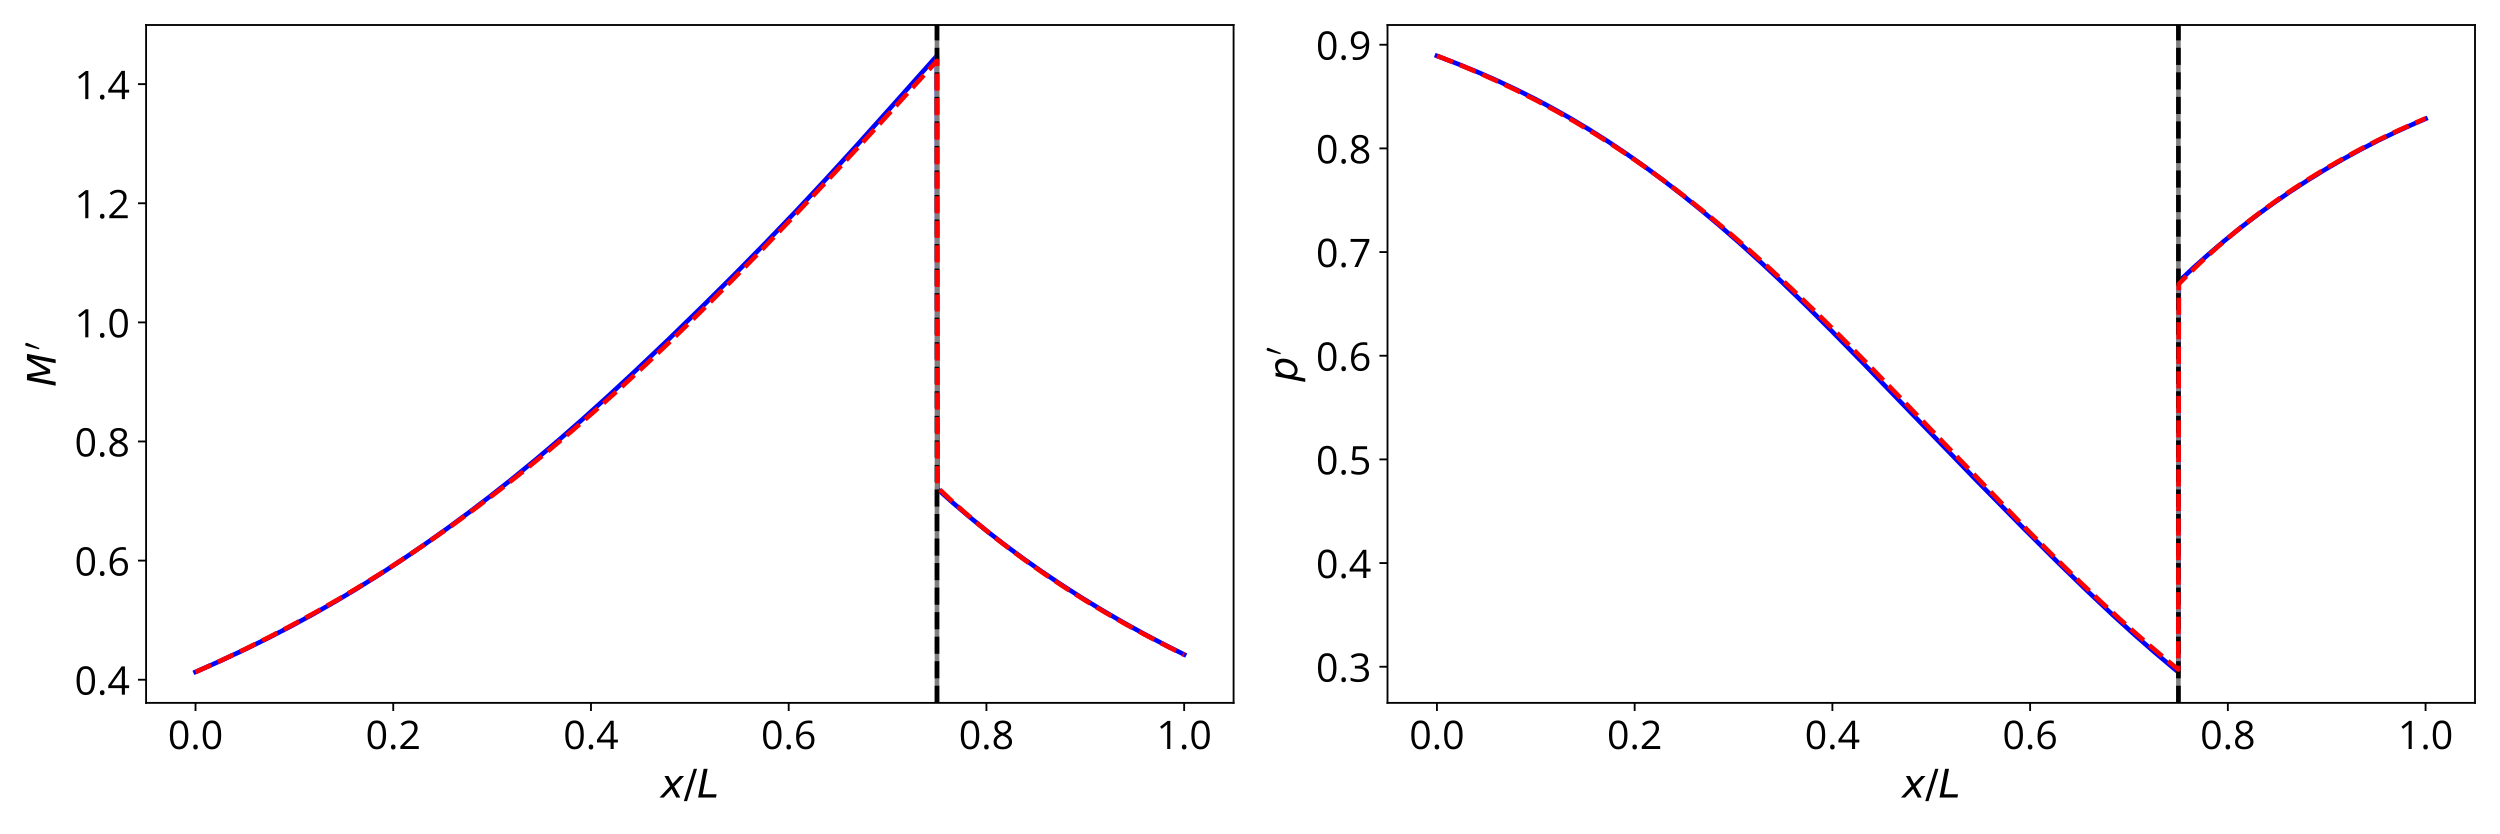
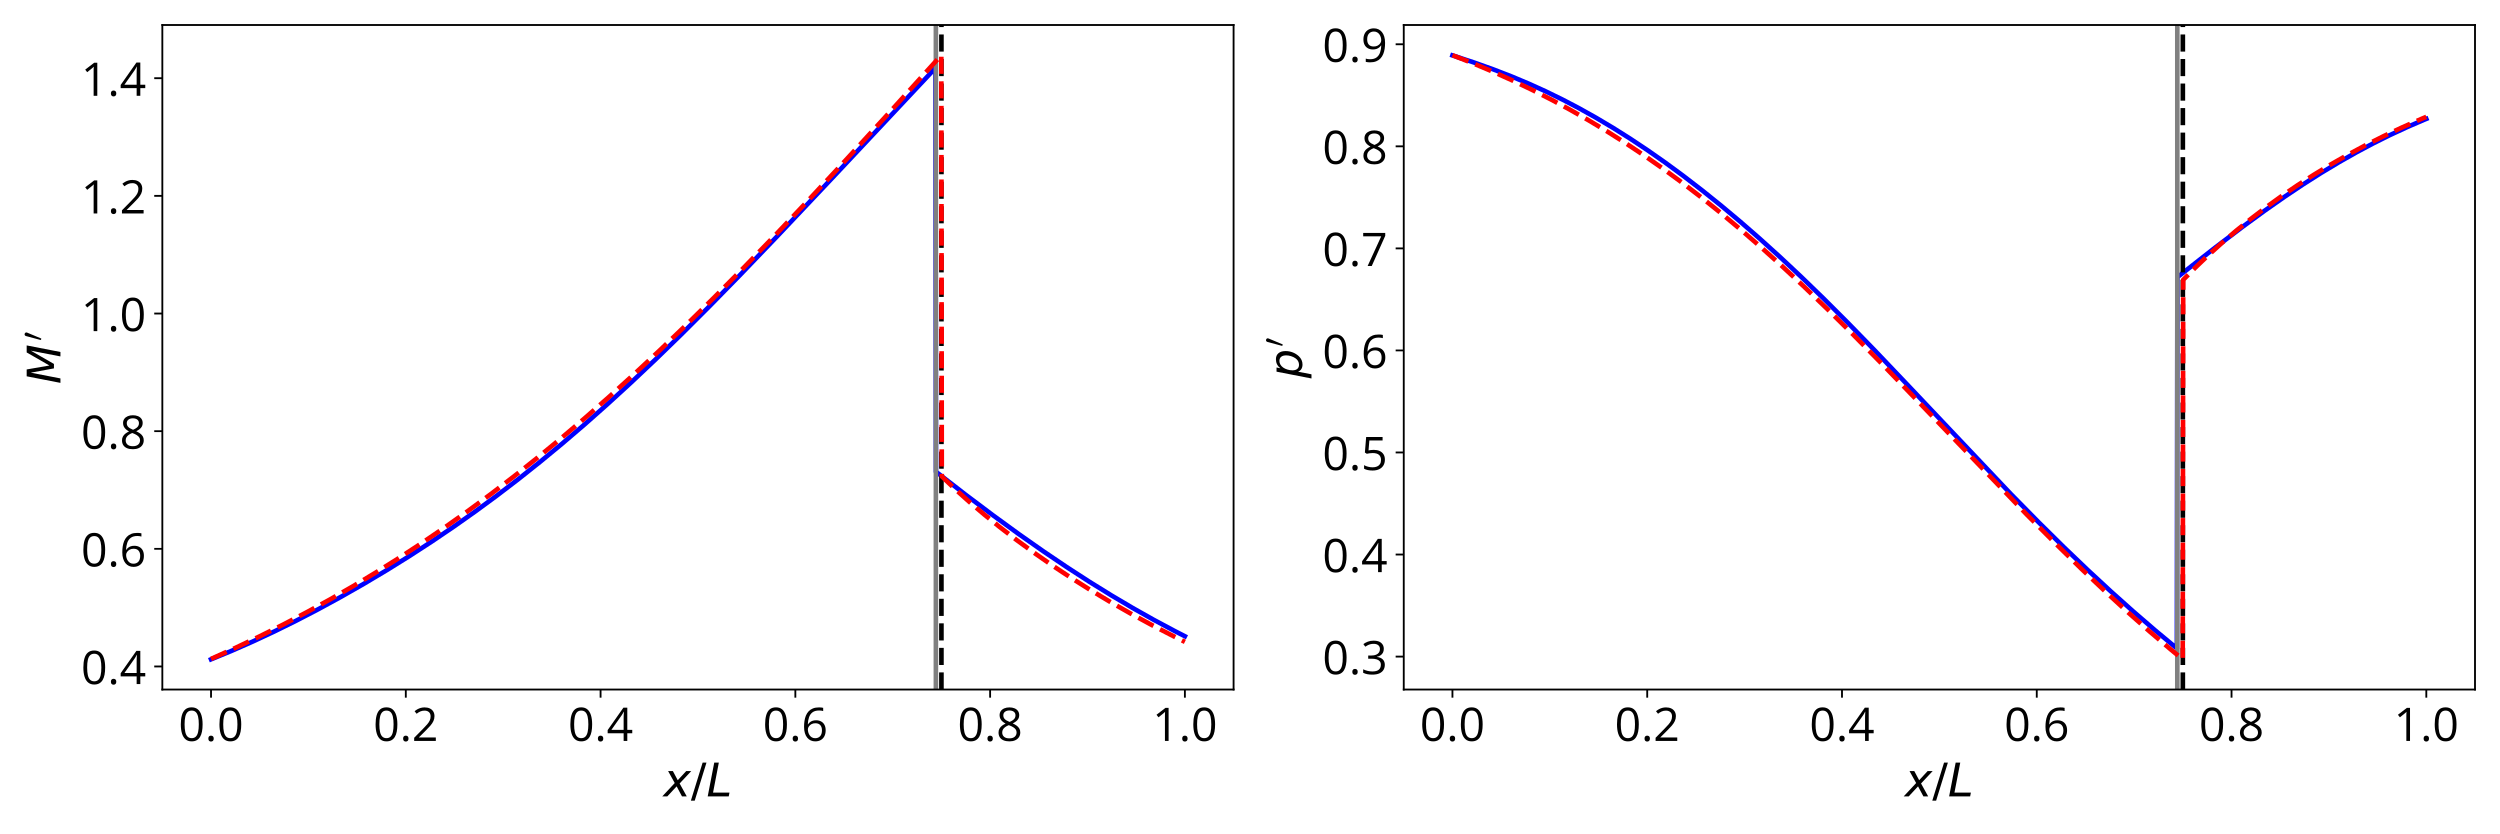
<svg xmlns="http://www.w3.org/2000/svg" xmlns:xlink="http://www.w3.org/1999/xlink" width="1080pt" height="360pt" viewBox="0 0 1080 360" version="1.1">
  <defs>
    <style type="text/css">*{stroke-linejoin: round; stroke-linecap: butt}</style>
  </defs>
  <g id="figure_1">
    <g id="patch_1">
      <path d="M 0 360  L 1080 360  L 1080 0  L 0 0  L 0 360  z " style="fill: none" />
    </g>
    <g id="axes_1">
      <g id="patch_2">
-         <path d="M 63.11 303.64  L 532.908 303.64  L 532.908 10.8  L 63.11 10.8  L 63.11 303.64  z " style="fill: none" />
+         <path d="M 70.13 297.88  L 532.908 297.88  L 532.908 10.8  L 70.13 10.8  L 70.13 297.88  z " style="fill: none" />
      </g>
      <g id="matplotlib.axis_1">
        <g id="xtick_1">
          <g id="line2d_1">
            <defs>
-               <path id="m0a8ba09f3d" d="M 0 0  L 0 3.5  " style="stroke: #000000; stroke-width: 0.8" />
+               <path id="m4a04ebe0a7" d="M 0 0  L 0 3.5  " style="stroke: #000000; stroke-width: 0.8" />
            </defs>
            <g>
-               <use xlink:href="#m0a8ba09f3d" x="84.464" y="303.64" style="stroke: #000000; stroke-width: 0.8" />
+               <use xlink:href="#m4a04ebe0a7" x="91.165" y="297.88" style="stroke: #000000; stroke-width: 0.8" />
            </g>
          </g>
          <g id="text_1">
-             <g transform="translate(72.51266 323.5573) scale(0.17 -0.17)">
+             <g transform="translate(77.10443 320.0769) scale(0.2 -0.2)">
              <defs>
                <path id="OpenSans-Regular-30" d="M 3334 2291  Q 3334 1734 3250 1296  Q 3166 859 2984 556  Q 2803 253 2515 95  Q 2228 -63 1825 -63  Q 1316 -63 983 215  Q 650 494 486 1020  Q 322 1547 322 2291  Q 322 3022 470 3548  Q 619 4075 950 4358  Q 1281 4641 1825 4641  Q 2341 4641 2675 4361  Q 3009 4081 3171 3554  Q 3334 3028 3334 2291  z M 844 2291  Q 844 1653 941 1228  Q 1038 803 1255 592  Q 1472 381 1825 381  Q 2178 381 2395 590  Q 2613 800 2711 1225  Q 2809 1650 2809 2291  Q 2809 2919 2712 3342  Q 2616 3766 2400 3980  Q 2184 4194 1825 4194  Q 1466 4194 1250 3980  Q 1034 3766 939 3342  Q 844 2919 844 2291  z " transform="scale(0.015625)" />
                <path id="OpenSans-Regular-2e" d="M 469 325  Q 469 544 575 636  Q 681 728 834 728  Q 994 728 1103 636  Q 1213 544 1213 325  Q 1213 109 1103 10  Q 994 -88 834 -88  Q 681 -88 575 10  Q 469 109 469 325  z " transform="scale(0.015625)" />
              </defs>
              <use xlink:href="#OpenSans-Regular-30" />
              <use xlink:href="#OpenSans-Regular-2e" transform="translate(57.17773 0)" />
              <use xlink:href="#OpenSans-Regular-30" transform="translate(83.44727 0)" />
            </g>
          </g>
        </g>
        <g id="xtick_2">
          <g id="line2d_2">
            <g>
-               <use xlink:href="#m0a8ba09f3d" x="169.882" y="303.64" style="stroke: #000000; stroke-width: 0.8" />
+               <use xlink:href="#m4a04ebe0a7" x="175.307" y="297.88" style="stroke: #000000; stroke-width: 0.8" />
            </g>
          </g>
          <g id="text_2">
-             <g transform="translate(157.9305 323.5573) scale(0.17 -0.17)">
+             <g transform="translate(161.2459 320.0769) scale(0.2 -0.2)">
              <defs>
                <path id="OpenSans-Regular-32" d="M 3309 0  L 316 0  L 316 434  L 1538 1675  Q 1878 2019 2111 2287  Q 2344 2556 2466 2817  Q 2588 3078 2588 3391  Q 2588 3778 2358 3983  Q 2128 4188 1753 4188  Q 1425 4188 1172 4075  Q 919 3963 653 3756  L 375 4106  Q 556 4259 770 4378  Q 984 4497 1229 4565  Q 1475 4634 1753 4634  Q 2175 4634 2481 4487  Q 2788 4341 2955 4069  Q 3122 3797 3122 3422  Q 3122 3059 2978 2748  Q 2834 2438 2575 2133  Q 2316 1828 1969 1488  L 975 497  L 975 475  L 3309 475  L 3309 0  z " transform="scale(0.015625)" />
              </defs>
              <use xlink:href="#OpenSans-Regular-30" />
              <use xlink:href="#OpenSans-Regular-2e" transform="translate(57.17773 0)" />
              <use xlink:href="#OpenSans-Regular-32" transform="translate(83.44727 0)" />
            </g>
          </g>
        </g>
        <g id="xtick_3">
          <g id="line2d_3">
            <g>
-               <use xlink:href="#m0a8ba09f3d" x="255.3" y="303.64" style="stroke: #000000; stroke-width: 0.8" />
+               <use xlink:href="#m4a04ebe0a7" x="259.448" y="297.88" style="stroke: #000000; stroke-width: 0.8" />
            </g>
          </g>
          <g id="text_3">
-             <g transform="translate(243.3483 323.5573) scale(0.17 -0.17)">
+             <g transform="translate(245.3873 320.0769) scale(0.2 -0.2)">
              <defs>
                <path id="OpenSans-Regular-34" d="M 3538 1059  L 2853 1059  L 2853 0  L 2347 0  L 2347 1059  L 138 1059  L 138 1497  L 2313 4594  L 2853 4594  L 2853 1528  L 3538 1528  L 3538 1059  z M 2347 1528  L 2347 3022  Q 2347 3194 2350 3333  Q 2353 3472 2359 3592  Q 2366 3713 2370 3822  Q 2375 3931 2378 4038  L 2353 4038  Q 2294 3913 2217 3773  Q 2141 3634 2063 3525  L 653 1528  L 2347 1528  z " transform="scale(0.015625)" />
              </defs>
              <use xlink:href="#OpenSans-Regular-30" />
              <use xlink:href="#OpenSans-Regular-2e" transform="translate(57.17773 0)" />
              <use xlink:href="#OpenSans-Regular-34" transform="translate(83.44727 0)" />
            </g>
          </g>
        </g>
        <g id="xtick_4">
          <g id="line2d_4">
            <g>
-               <use xlink:href="#m0a8ba09f3d" x="340.718" y="303.64" style="stroke: #000000; stroke-width: 0.8" />
+               <use xlink:href="#m4a04ebe0a7" x="343.59" y="297.88" style="stroke: #000000; stroke-width: 0.8" />
            </g>
          </g>
          <g id="text_4">
-             <g transform="translate(328.7661 323.5573) scale(0.17 -0.17)">
+             <g transform="translate(329.5288 320.0769) scale(0.2 -0.2)">
              <defs>
                <path id="OpenSans-Regular-36" d="M 363 1953  Q 363 2366 420 2759  Q 478 3153 615 3492  Q 753 3831 990 4087  Q 1228 4344 1583 4489  Q 1938 4634 2434 4634  Q 2575 4634 2737 4620  Q 2900 4606 3006 4575  L 3006 4128  Q 2891 4169 2742 4187  Q 2594 4206 2444 4206  Q 1863 4206 1530 3953  Q 1197 3700 1050 3267  Q 903 2834 881 2294  L 916 2294  Q 1013 2450 1163 2576  Q 1313 2703 1527 2778  Q 1741 2853 2025 2853  Q 2425 2853 2723 2690  Q 3022 2528 3186 2218  Q 3350 1909 3350 1469  Q 3350 997 3175 653  Q 3000 309 2676 123  Q 2353 -63 1906 -63  Q 1572 -63 1290 65  Q 1009 194 801 447  Q 594 700 478 1076  Q 363 1453 363 1953  z M 1900 375  Q 2325 375 2581 647  Q 2838 919 2838 1469  Q 2838 1919 2609 2181  Q 2381 2444 1922 2444  Q 1609 2444 1378 2314  Q 1147 2184 1019 1987  Q 891 1791 891 1588  Q 891 1381 952 1168  Q 1013 956 1138 775  Q 1263 594 1453 484  Q 1644 375 1900 375  z " transform="scale(0.015625)" />
              </defs>
              <use xlink:href="#OpenSans-Regular-30" />
              <use xlink:href="#OpenSans-Regular-2e" transform="translate(57.17773 0)" />
              <use xlink:href="#OpenSans-Regular-36" transform="translate(83.44727 0)" />
            </g>
          </g>
        </g>
        <g id="xtick_5">
          <g id="line2d_5">
            <g>
-               <use xlink:href="#m0a8ba09f3d" x="426.136" y="303.64" style="stroke: #000000; stroke-width: 0.8" />
+               <use xlink:href="#m4a04ebe0a7" x="427.731" y="297.88" style="stroke: #000000; stroke-width: 0.8" />
            </g>
          </g>
          <g id="text_5">
-             <g transform="translate(414.1839 323.5573) scale(0.17 -0.17)">
+             <g transform="translate(413.6702 320.0769) scale(0.2 -0.2)">
              <defs>
                <path id="OpenSans-Regular-38" d="M 1825 4634  Q 2222 4634 2528 4509  Q 2834 4384 3007 4142  Q 3181 3900 3181 3547  Q 3181 3269 3061 3061  Q 2941 2853 2737 2698  Q 2534 2544 2288 2422  Q 2581 2288 2817 2119  Q 3053 1950 3190 1722  Q 3328 1494 3328 1181  Q 3328 797 3142 517  Q 2956 238 2622 87  Q 2288 -63 1838 -63  Q 1353 -63 1014 82  Q 675 228 498 501  Q 322 775 322 1159  Q 322 1475 456 1708  Q 591 1941 812 2109  Q 1034 2278 1297 2394  Q 1069 2519 880 2678  Q 691 2838 580 3052  Q 469 3266 469 3550  Q 469 3897 645 4139  Q 822 4381 1130 4507  Q 1438 4634 1825 4634  z M 831 1156  Q 831 806 1078 579  Q 1325 353 1825 353  Q 2300 353 2559 579  Q 2819 806 2819 1175  Q 2819 1403 2700 1576  Q 2581 1750 2362 1887  Q 2144 2025 1847 2138  L 1734 2178  Q 1447 2059 1245 1914  Q 1044 1769 937 1584  Q 831 1400 831 1156  z M 1819 4209  Q 1450 4209 1215 4032  Q 981 3856 981 3525  Q 981 3288 1095 3123  Q 1209 2959 1406 2842  Q 1603 2725 1847 2625  Q 2084 2725 2268 2845  Q 2453 2966 2559 3131  Q 2666 3297 2666 3528  Q 2666 3859 2433 4034  Q 2200 4209 1819 4209  z " transform="scale(0.015625)" />
              </defs>
              <use xlink:href="#OpenSans-Regular-30" />
              <use xlink:href="#OpenSans-Regular-2e" transform="translate(57.17773 0)" />
              <use xlink:href="#OpenSans-Regular-38" transform="translate(83.44727 0)" />
            </g>
          </g>
        </g>
        <g id="xtick_6">
          <g id="line2d_6">
            <g>
-               <use xlink:href="#m0a8ba09f3d" x="511.554" y="303.64" style="stroke: #000000; stroke-width: 0.8" />
+               <use xlink:href="#m4a04ebe0a7" x="511.873" y="297.88" style="stroke: #000000; stroke-width: 0.8" />
            </g>
          </g>
          <g id="text_6">
-             <g transform="translate(499.6017 323.5573) scale(0.17 -0.17)">
+             <g transform="translate(497.8117 320.0769) scale(0.2 -0.2)">
              <defs>
                <path id="OpenSans-Regular-31" d="M 2247 0  L 1741 0  L 1741 3238  Q 1741 3422 1742 3555  Q 1744 3688 1748 3798  Q 1753 3909 1763 4025  Q 1666 3925 1581 3854  Q 1497 3784 1372 3681  L 850 3263  L 578 3616  L 1816 4569  L 2247 4569  L 2247 0  z " transform="scale(0.015625)" />
              </defs>
              <use xlink:href="#OpenSans-Regular-31" />
              <use xlink:href="#OpenSans-Regular-2e" transform="translate(57.17773 0)" />
              <use xlink:href="#OpenSans-Regular-30" transform="translate(83.44727 0)" />
            </g>
          </g>
        </g>
        <g id="text_7">
-           <g transform="translate(285.344 344.5414) scale(0.17 -0.17)">
+           <g transform="translate(286.619 344.0581) scale(0.2 -0.2)">
            <defs>
              <path id="DejaVuSans-Oblique-78" d="M 3841 3500  L 2234 1784  L 3219 0  L 2559 0  L 1819 1388  L 531 0  L -166 0  L 1556 1844  L 641 3500  L 1300 3500  L 1972 2234  L 3144 3500  L 3841 3500  z " transform="scale(0.015625)" />
              <path id="DejaVuSans-2f" d="M 1625 4666  L 2156 4666  L 531 -594  L 0 -594  L 1625 4666  z " transform="scale(0.015625)" />
              <path id="DejaVuSans-Oblique-4c" d="M 1075 4666  L 1709 4666  L 909 525  L 3181 525  L 3078 0  L 172 0  L 1075 4666  z " transform="scale(0.015625)" />
            </defs>
            <use xlink:href="#DejaVuSans-Oblique-78" transform="translate(0 0.09375)" />
            <use xlink:href="#DejaVuSans-2f" transform="translate(59.17969 0.09375)" />
            <use xlink:href="#DejaVuSans-Oblique-4c" transform="translate(92.87109 0.09375)" />
          </g>
        </g>
      </g>
      <g id="matplotlib.axis_2">
        <g id="ytick_1">
          <g id="line2d_7">
            <defs>
-               <path id="m352fec1294" d="M 0 0  L -3.5 0  " style="stroke: #000000; stroke-width: 0.8" />
+               <path id="m82aa83ce1e" d="M 0 0  L -3.5 0  " style="stroke: #000000; stroke-width: 0.8" />
            </defs>
            <g>
-               <use xlink:href="#m352fec1294" x="63.11" y="293.637" style="stroke: #000000; stroke-width: 0.8" />
+               <use xlink:href="#m82aa83ce1e" x="70.13" y="287.922" style="stroke: #000000; stroke-width: 0.8" />
            </g>
          </g>
          <g id="text_8">
-             <g transform="translate(32.20641 300.0957) scale(0.17 -0.17)">
+             <g transform="translate(35.00812 295.5205) scale(0.2 -0.2)">
              <use xlink:href="#OpenSans-Regular-30" />
              <use xlink:href="#OpenSans-Regular-2e" transform="translate(57.17773 0)" />
              <use xlink:href="#OpenSans-Regular-34" transform="translate(83.44727 0)" />
            </g>
          </g>
        </g>
        <g id="ytick_2">
          <g id="line2d_8">
            <g>
-               <use xlink:href="#m352fec1294" x="63.11" y="242.181" style="stroke: #000000; stroke-width: 0.8" />
+               <use xlink:href="#m82aa83ce1e" x="70.13" y="237.095" style="stroke: #000000; stroke-width: 0.8" />
            </g>
          </g>
          <g id="text_9">
-             <g transform="translate(32.20641 248.6393) scale(0.17 -0.17)">
+             <g transform="translate(35.00812 244.6931) scale(0.2 -0.2)">
              <use xlink:href="#OpenSans-Regular-30" />
              <use xlink:href="#OpenSans-Regular-2e" transform="translate(57.17773 0)" />
              <use xlink:href="#OpenSans-Regular-36" transform="translate(83.44727 0)" />
            </g>
          </g>
        </g>
        <g id="ytick_3">
          <g id="line2d_9">
            <g>
-               <use xlink:href="#m352fec1294" x="63.11" y="190.724" style="stroke: #000000; stroke-width: 0.8" />
+               <use xlink:href="#m82aa83ce1e" x="70.13" y="186.267" style="stroke: #000000; stroke-width: 0.8" />
            </g>
          </g>
          <g id="text_10">
-             <g transform="translate(32.20641 197.1829) scale(0.17 -0.17)">
+             <g transform="translate(35.00812 193.8658) scale(0.2 -0.2)">
              <use xlink:href="#OpenSans-Regular-30" />
              <use xlink:href="#OpenSans-Regular-2e" transform="translate(57.17773 0)" />
              <use xlink:href="#OpenSans-Regular-38" transform="translate(83.44727 0)" />
            </g>
          </g>
        </g>
        <g id="ytick_4">
          <g id="line2d_10">
            <g>
-               <use xlink:href="#m352fec1294" x="63.11" y="139.268" style="stroke: #000000; stroke-width: 0.8" />
+               <use xlink:href="#m82aa83ce1e" x="70.13" y="135.44" style="stroke: #000000; stroke-width: 0.8" />
            </g>
          </g>
          <g id="text_11">
-             <g transform="translate(32.20641 145.7265) scale(0.17 -0.17)">
+             <g transform="translate(35.00812 143.0384) scale(0.2 -0.2)">
              <use xlink:href="#OpenSans-Regular-31" />
              <use xlink:href="#OpenSans-Regular-2e" transform="translate(57.17773 0)" />
              <use xlink:href="#OpenSans-Regular-30" transform="translate(83.44727 0)" />
            </g>
          </g>
        </g>
        <g id="ytick_5">
          <g id="line2d_11">
            <g>
-               <use xlink:href="#m352fec1294" x="63.11" y="87.811" style="stroke: #000000; stroke-width: 0.8" />
+               <use xlink:href="#m82aa83ce1e" x="70.13" y="84.613" style="stroke: #000000; stroke-width: 0.8" />
            </g>
          </g>
          <g id="text_12">
-             <g transform="translate(32.20641 94.27004) scale(0.17 -0.17)">
+             <g transform="translate(35.00812 92.21106) scale(0.2 -0.2)">
              <use xlink:href="#OpenSans-Regular-31" />
              <use xlink:href="#OpenSans-Regular-2e" transform="translate(57.17773 0)" />
              <use xlink:href="#OpenSans-Regular-32" transform="translate(83.44727 0)" />
            </g>
          </g>
        </g>
        <g id="ytick_6">
          <g id="line2d_12">
            <g>
-               <use xlink:href="#m352fec1294" x="63.11" y="36.355" style="stroke: #000000; stroke-width: 0.8" />
+               <use xlink:href="#m82aa83ce1e" x="70.13" y="33.785" style="stroke: #000000; stroke-width: 0.8" />
            </g>
          </g>
          <g id="text_13">
-             <g transform="translate(32.20641 42.81363) scale(0.17 -0.17)">
+             <g transform="translate(35.00812 41.3837) scale(0.2 -0.2)">
              <use xlink:href="#OpenSans-Regular-31" />
              <use xlink:href="#OpenSans-Regular-2e" transform="translate(57.17773 0)" />
              <use xlink:href="#OpenSans-Regular-34" transform="translate(83.44727 0)" />
            </g>
          </g>
        </g>
        <g id="text_14">
-           <g transform="translate(24.13969 167.08) rotate(-90) scale(0.17 -0.17)">
+           <g transform="translate(26.22375 165.94) rotate(-90) scale(0.2 -0.2)">
            <defs>
              <path id="DejaVuSans-Oblique-4d" d="M 1081 4666  L 2028 4666  L 2572 1522  L 4378 4666  L 5350 4666  L 4441 0  L 3828 0  L 4622 4091  L 2791 897  L 2175 897  L 1581 4103  L 788 0  L 172 0  L 1081 4666  z " transform="scale(0.015625)" />
              <path id="Cmsy10-30" d="M 225 347  Q 184 359 184 409  L 966 3316  Q 1003 3434 1093 3506  Q 1184 3578 1300 3578  Q 1450 3578 1564 3479  Q 1678 3381 1678 3231  Q 1678 3166 1644 3084  L 488 319  Q 466 275 428 275  Q 394 275 320 306  Q 247 338 225 347  z " transform="scale(0.015625)" />
            </defs>
            <use xlink:href="#DejaVuSans-Oblique-4d" transform="translate(0 0.584375)" />
            <use xlink:href="#Cmsy10-30" transform="translate(93.29607 38.86563) scale(0.7)" />
          </g>
        </g>
      </g>
      <g id="line2d_13">
-         <path d="M 84.464 290.277  L 94.933 285.633  L 105.616 280.65  L 115.658 275.718  L 125.486 270.639  L 135.313 265.298  L 144.928 259.812  L 154.115 254.325  L 163.729 248.324  L 173.557 241.917  L 183.385 235.233  L 192.999 228.427  L 202.4 221.514  L 211.801 214.344  L 221.415 206.743  L 231.243 198.693  L 241.285 190.182  L 251.54 181.206  L 262.65 171.186  L 274.614 160.096  L 288.288 147.104  L 302.603 133.193  L 316.917 118.975  L 330.377 105.293  L 343.41 91.713  L 355.588 78.708  L 369.262 63.763  L 385.499 45.668  L 404.728 24.111  L 404.942 211.225  L 411.778 217.325  L 418.829 223.326  L 426.307 229.394  L 433.784 235.184  L 441.69 241.026  L 449.808 246.749  L 458.354 252.494  L 466.9 257.97  L 475.874 263.448  L 484.847 268.664  L 494.034 273.745  L 503.435 278.686  L 511.554 282.75  L 511.554 282.75  " clip-path="url(#pd3352a3e1d)" style="fill: none; stroke: #0000ff; stroke-width: 2; stroke-linecap: square" />
+         <path d="M 91.165 284.831  L 100.215 281.092  L 109.265 277.111  L 118.525 272.789  L 127.996 268.116  L 137.466 263.196  L 147.358 257.806  L 157.249 252.163  L 167.141 246.267  L 176.822 240.243  L 186.503 233.958  L 196.184 227.398  L 205.445 220.857  L 214.705 214.045  L 223.965 206.958  L 233.225 199.592  L 242.696 191.774  L 252.377 183.49  L 262.268 174.728  L 272.581 165.289  L 283.314 155.152  L 294.258 144.514  L 306.254 132.54  L 319.513 118.989  L 335.719 102.088  L 359.5 76.91  L 404.118 29.351  L 404.328 203.791  L 417.166 213.738  L 428.952 222.598  L 440.106 230.711  L 450.629 238.095  L 460.731 244.916  L 470.623 251.322  L 480.093 257.19  L 489.354 262.665  L 498.403 267.759  L 507.243 272.484  L 511.873 274.86  L 511.873 274.86  " clip-path="url(#p2c1e5d209b)" style="fill: none; stroke: #0000ff; stroke-width: 2; stroke-linecap: square" />
      </g>
      <g id="line2d_14">
-         <path d="M 404.777 303.64  L 404.777 10.8  " clip-path="url(#pd3352a3e1d)" style="fill: none; stroke: #808080; stroke-width: 2; stroke-linecap: square" />
+         <path d="M 404.302 297.88  L 404.302 10.8  " clip-path="url(#p2c1e5d209b)" style="fill: none; stroke: #808080; stroke-width: 2; stroke-linecap: square" />
      </g>
      <g id="line2d_15">
-         <path d="M 404.781 303.64  L 404.781 10.8  " clip-path="url(#pd3352a3e1d)" style="fill: none; stroke-dasharray: 7.4,3.2; stroke-dashoffset: 0; stroke: #000000; stroke-width: 2" />
+         <path d="M 406.696 297.88  L 406.696 10.8  " clip-path="url(#p2c1e5d209b)" style="fill: none; stroke-dasharray: 7.4,3.2; stroke-dashoffset: 0; stroke: #000000; stroke-width: 2" />
      </g>
      <g id="patch_3">
-         <path d="M 63.11 303.64  L 63.11 10.8  " style="fill: none; stroke: #000000; stroke-width: 0.8; stroke-linejoin: miter; stroke-linecap: square" />
+         <path d="M 70.13 297.88  L 70.13 10.8  " style="fill: none; stroke: #000000; stroke-width: 0.8; stroke-linejoin: miter; stroke-linecap: square" />
      </g>
      <g id="patch_4">
-         <path d="M 532.908 303.64  L 532.908 10.8  " style="fill: none; stroke: #000000; stroke-width: 0.8; stroke-linejoin: miter; stroke-linecap: square" />
+         <path d="M 532.908 297.88  L 532.908 10.8  " style="fill: none; stroke: #000000; stroke-width: 0.8; stroke-linejoin: miter; stroke-linecap: square" />
      </g>
      <g id="patch_5">
-         <path d="M 63.11 303.64  L 532.908 303.64  " style="fill: none; stroke: #000000; stroke-width: 0.8; stroke-linejoin: miter; stroke-linecap: square" />
+         <path d="M 70.13 297.88  L 532.908 297.88  " style="fill: none; stroke: #000000; stroke-width: 0.8; stroke-linejoin: miter; stroke-linecap: square" />
      </g>
      <g id="patch_6">
-         <path d="M 63.11 10.8  L 532.908 10.8  " style="fill: none; stroke: #000000; stroke-width: 0.8; stroke-linejoin: miter; stroke-linecap: square" />
+         <path d="M 70.13 10.8  L 532.908 10.8  " style="fill: none; stroke: #000000; stroke-width: 0.8; stroke-linejoin: miter; stroke-linecap: square" />
      </g>
      <g id="line2d_16">
-         <path d="M 84.464 290.329  L 95.147 285.507  L 105.616 280.54  L 116.085 275.324  L 126.34 269.964  L 136.382 264.469  L 146.423 258.72  L 156.465 252.713  L 166.293 246.577  L 176.121 240.183  L 185.949 233.526  L 195.777 226.604  L 205.818 219.256  L 215.86 211.629  L 225.902 203.724  L 236.157 195.367  L 246.626 186.544  L 257.308 177.246  L 268.205 167.462  L 279.315 157.189  L 290.852 146.22  L 303.03 134.328  L 315.849 121.491  L 329.309 107.695  L 344.051 92.259  L 360.288 74.927  L 378.876 54.752  L 402.378 28.896  L 404.728 26.296  L 404.942 210.508  L 410.496 215.78  L 416.479 221.156  L 422.888 226.621  L 429.725 232.157  L 436.989 237.749  L 444.467 243.226  L 452.372 248.737  L 460.491 254.127  L 468.823 259.396  L 477.583 264.669  L 486.556 269.809  L 495.743 274.813  L 505.144 279.681  L 511.554 282.862  L 511.554 282.862  " clip-path="url(#pd3352a3e1d)" style="fill: none; stroke-dasharray: 7.4,3.2; stroke-dashoffset: 0; stroke: #ff0000; stroke-width: 2" />
+         <path d="M 91.165 284.655  L 101.688 279.892  L 112.211 274.882  L 122.524 269.725  L 132.626 264.426  L 142.728 258.874  L 152.619 253.185  L 162.511 247.24  L 172.402 241.034  L 182.294 234.56  L 192.186 227.816  L 202.077 220.797  L 211.969 213.504  L 221.86 205.935  L 231.962 197.922  L 242.064 189.626  L 252.377 180.87  L 262.9 171.644  L 273.633 161.941  L 284.788 151.556  L 296.363 140.472  L 308.359 128.678  L 321.197 115.738  L 334.877 101.624  L 349.609 86.1  L 366.025 68.472  L 385.176 47.568  L 406.643 23.849  L 406.854 205.809  L 412.536 211.211  L 418.639 216.696  L 425.164 222.25  L 431.898 227.693  L 439.054 233.191  L 446.63 238.729  L 454.417 244.144  L 462.625 249.577  L 471.044 254.878  L 479.672 260.049  L 488.512 265.09  L 497.561 269.998  L 507.032 274.88  L 511.873 277.279  L 511.873 277.279  " clip-path="url(#p2c1e5d209b)" style="fill: none; stroke-dasharray: 7.4,3.2; stroke-dashoffset: 0; stroke: #ff0000; stroke-width: 2" />
      </g>
    </g>
    <g id="axes_2">
      <g id="patch_7">
-         <path d="M 599.402 303.64  L 1069.2 303.64  L 1069.2 10.8  L 599.402 10.8  L 599.402 303.64  z " style="fill: none" />
+         <path d="M 606.422 297.88  L 1069.2 297.88  L 1069.2 10.8  L 606.422 10.8  L 606.422 297.88  z " style="fill: none" />
      </g>
      <g id="matplotlib.axis_3">
        <g id="xtick_7">
          <g id="line2d_17">
            <g>
-               <use xlink:href="#m0a8ba09f3d" x="620.756" y="303.64" style="stroke: #000000; stroke-width: 0.8" />
+               <use xlink:href="#m4a04ebe0a7" x="627.457" y="297.88" style="stroke: #000000; stroke-width: 0.8" />
            </g>
          </g>
          <g id="text_15">
-             <g transform="translate(608.8047 323.5573) scale(0.17 -0.17)">
+             <g transform="translate(613.3964 320.0769) scale(0.2 -0.2)">
              <use xlink:href="#OpenSans-Regular-30" />
              <use xlink:href="#OpenSans-Regular-2e" transform="translate(57.17773 0)" />
              <use xlink:href="#OpenSans-Regular-30" transform="translate(83.44727 0)" />
            </g>
          </g>
        </g>
        <g id="xtick_8">
          <g id="line2d_18">
            <g>
-               <use xlink:href="#m0a8ba09f3d" x="706.174" y="303.64" style="stroke: #000000; stroke-width: 0.8" />
+               <use xlink:href="#m4a04ebe0a7" x="711.599" y="297.88" style="stroke: #000000; stroke-width: 0.8" />
            </g>
          </g>
          <g id="text_16">
-             <g transform="translate(694.2225 323.5573) scale(0.17 -0.17)">
+             <g transform="translate(697.5379 320.0769) scale(0.2 -0.2)">
              <use xlink:href="#OpenSans-Regular-30" />
              <use xlink:href="#OpenSans-Regular-2e" transform="translate(57.17773 0)" />
              <use xlink:href="#OpenSans-Regular-32" transform="translate(83.44727 0)" />
            </g>
          </g>
        </g>
        <g id="xtick_9">
          <g id="line2d_19">
            <g>
-               <use xlink:href="#m0a8ba09f3d" x="791.592" y="303.64" style="stroke: #000000; stroke-width: 0.8" />
+               <use xlink:href="#m4a04ebe0a7" x="795.74" y="297.88" style="stroke: #000000; stroke-width: 0.8" />
            </g>
          </g>
          <g id="text_17">
-             <g transform="translate(779.6403 323.5573) scale(0.17 -0.17)">
+             <g transform="translate(781.6793 320.0769) scale(0.2 -0.2)">
              <use xlink:href="#OpenSans-Regular-30" />
              <use xlink:href="#OpenSans-Regular-2e" transform="translate(57.17773 0)" />
              <use xlink:href="#OpenSans-Regular-34" transform="translate(83.44727 0)" />
            </g>
          </g>
        </g>
        <g id="xtick_10">
          <g id="line2d_20">
            <g>
-               <use xlink:href="#m0a8ba09f3d" x="877.01" y="303.64" style="stroke: #000000; stroke-width: 0.8" />
+               <use xlink:href="#m4a04ebe0a7" x="879.882" y="297.88" style="stroke: #000000; stroke-width: 0.8" />
            </g>
          </g>
          <g id="text_18">
-             <g transform="translate(865.0581 323.5573) scale(0.17 -0.17)">
+             <g transform="translate(865.8208 320.0769) scale(0.2 -0.2)">
              <use xlink:href="#OpenSans-Regular-30" />
              <use xlink:href="#OpenSans-Regular-2e" transform="translate(57.17773 0)" />
              <use xlink:href="#OpenSans-Regular-36" transform="translate(83.44727 0)" />
            </g>
          </g>
        </g>
        <g id="xtick_11">
          <g id="line2d_21">
            <g>
-               <use xlink:href="#m0a8ba09f3d" x="962.428" y="303.64" style="stroke: #000000; stroke-width: 0.8" />
+               <use xlink:href="#m4a04ebe0a7" x="964.023" y="297.88" style="stroke: #000000; stroke-width: 0.8" />
            </g>
          </g>
          <g id="text_19">
-             <g transform="translate(950.4759 323.5573) scale(0.17 -0.17)">
+             <g transform="translate(949.9622 320.0769) scale(0.2 -0.2)">
              <use xlink:href="#OpenSans-Regular-30" />
              <use xlink:href="#OpenSans-Regular-2e" transform="translate(57.17773 0)" />
              <use xlink:href="#OpenSans-Regular-38" transform="translate(83.44727 0)" />
            </g>
          </g>
        </g>
        <g id="xtick_12">
          <g id="line2d_22">
            <g>
-               <use xlink:href="#m0a8ba09f3d" x="1047.846" y="303.64" style="stroke: #000000; stroke-width: 0.8" />
+               <use xlink:href="#m4a04ebe0a7" x="1048.165" y="297.88" style="stroke: #000000; stroke-width: 0.8" />
            </g>
          </g>
          <g id="text_20">
-             <g transform="translate(1035.894 323.5573) scale(0.17 -0.17)">
+             <g transform="translate(1034.104 320.0769) scale(0.2 -0.2)">
              <use xlink:href="#OpenSans-Regular-31" />
              <use xlink:href="#OpenSans-Regular-2e" transform="translate(57.17773 0)" />
              <use xlink:href="#OpenSans-Regular-30" transform="translate(83.44727 0)" />
            </g>
          </g>
        </g>
        <g id="text_21">
-           <g transform="translate(821.636 344.5414) scale(0.17 -0.17)">
+           <g transform="translate(822.911 344.0581) scale(0.2 -0.2)">
            <use xlink:href="#DejaVuSans-Oblique-78" transform="translate(0 0.09375)" />
            <use xlink:href="#DejaVuSans-2f" transform="translate(59.17969 0.09375)" />
            <use xlink:href="#DejaVuSans-Oblique-4c" transform="translate(92.87109 0.09375)" />
          </g>
        </g>
      </g>
      <g id="matplotlib.axis_4">
        <g id="ytick_7">
          <g id="line2d_23">
            <g>
-               <use xlink:href="#m352fec1294" x="599.402" y="288.035" style="stroke: #000000; stroke-width: 0.8" />
+               <use xlink:href="#m82aa83ce1e" x="606.422" y="283.646" style="stroke: #000000; stroke-width: 0.8" />
            </g>
          </g>
          <g id="text_22">
-             <g transform="translate(568.4984 294.4932) scale(0.17 -0.17)">
+             <g transform="translate(571.3001 291.2441) scale(0.2 -0.2)">
              <defs>
                <path id="OpenSans-Regular-33" d="M 3141 3503  Q 3141 3197 3022 2972  Q 2903 2747 2690 2605  Q 2478 2463 2191 2406  L 2191 2381  Q 2734 2313 3007 2031  Q 3281 1750 3281 1294  Q 3281 897 3095 590  Q 2909 284 2526 110  Q 2144 -63 1547 -63  Q 1184 -63 876 -5  Q 569 53 288 188  L 288 675  Q 572 534 906 454  Q 1241 375 1553 375  Q 2178 375 2456 623  Q 2734 872 2734 1303  Q 2734 1600 2579 1783  Q 2425 1966 2136 2052  Q 1847 2138 1441 2138  L 984 2138  L 984 2581  L 1444 2581  Q 1816 2581 2075 2690  Q 2334 2800 2470 2998  Q 2606 3197 2606 3469  Q 2606 3816 2375 4005  Q 2144 4194 1747 4194  Q 1503 4194 1303 4144  Q 1103 4094 928 4006  Q 753 3919 578 3803  L 316 4159  Q 566 4353 925 4493  Q 1284 4634 1741 4634  Q 2441 4634 2791 4315  Q 3141 3997 3141 3503  z " transform="scale(0.015625)" />
              </defs>
              <use xlink:href="#OpenSans-Regular-30" />
              <use xlink:href="#OpenSans-Regular-2e" transform="translate(57.17773 0)" />
              <use xlink:href="#OpenSans-Regular-33" transform="translate(83.44727 0)" />
            </g>
          </g>
        </g>
        <g id="ytick_8">
          <g id="line2d_24">
            <g>
-               <use xlink:href="#m352fec1294" x="599.402" y="243.248" style="stroke: #000000; stroke-width: 0.8" />
+               <use xlink:href="#m82aa83ce1e" x="606.422" y="239.56" style="stroke: #000000; stroke-width: 0.8" />
            </g>
          </g>
          <g id="text_23">
-             <g transform="translate(568.4984 249.7068) scale(0.17 -0.17)">
+             <g transform="translate(571.3001 247.158) scale(0.2 -0.2)">
              <use xlink:href="#OpenSans-Regular-30" />
              <use xlink:href="#OpenSans-Regular-2e" transform="translate(57.17773 0)" />
              <use xlink:href="#OpenSans-Regular-34" transform="translate(83.44727 0)" />
            </g>
          </g>
        </g>
        <g id="ytick_9">
          <g id="line2d_25">
            <g>
-               <use xlink:href="#m352fec1294" x="599.402" y="198.462" style="stroke: #000000; stroke-width: 0.8" />
+               <use xlink:href="#m82aa83ce1e" x="606.422" y="195.474" style="stroke: #000000; stroke-width: 0.8" />
            </g>
          </g>
          <g id="text_24">
-             <g transform="translate(568.4984 204.9204) scale(0.17 -0.17)">
+             <g transform="translate(571.3001 203.072) scale(0.2 -0.2)">
              <defs>
                <path id="OpenSans-Regular-35" d="M 1759 2794  Q 2225 2794 2569 2636  Q 2913 2478 3102 2178  Q 3291 1878 3291 1450  Q 3291 981 3087 642  Q 2884 303 2503 120  Q 2122 -63 1591 -63  Q 1234 -63 928 0  Q 622 63 413 188  L 413 681  Q 641 544 966 462  Q 1291 381 1597 381  Q 1944 381 2205 492  Q 2466 603 2611 829  Q 2756 1056 2756 1400  Q 2756 1856 2476 2104  Q 2197 2353 1594 2353  Q 1400 2353 1169 2322  Q 938 2291 788 2253  L 525 2425  L 700 4569  L 2972 4569  L 2972 4094  L 1144 4094  L 1028 2716  Q 1147 2741 1334 2767  Q 1522 2794 1759 2794  z " transform="scale(0.015625)" />
              </defs>
              <use xlink:href="#OpenSans-Regular-30" />
              <use xlink:href="#OpenSans-Regular-2e" transform="translate(57.17773 0)" />
              <use xlink:href="#OpenSans-Regular-35" transform="translate(83.44727 0)" />
            </g>
          </g>
        </g>
        <g id="ytick_10">
          <g id="line2d_26">
            <g>
-               <use xlink:href="#m352fec1294" x="599.402" y="153.675" style="stroke: #000000; stroke-width: 0.8" />
+               <use xlink:href="#m82aa83ce1e" x="606.422" y="151.387" style="stroke: #000000; stroke-width: 0.8" />
            </g>
          </g>
          <g id="text_25">
-             <g transform="translate(568.4984 160.1341) scale(0.17 -0.17)">
+             <g transform="translate(571.3001 158.9859) scale(0.2 -0.2)">
              <use xlink:href="#OpenSans-Regular-30" />
              <use xlink:href="#OpenSans-Regular-2e" transform="translate(57.17773 0)" />
              <use xlink:href="#OpenSans-Regular-36" transform="translate(83.44727 0)" />
            </g>
          </g>
        </g>
        <g id="ytick_11">
          <g id="line2d_27">
            <g>
-               <use xlink:href="#m352fec1294" x="599.402" y="108.889" style="stroke: #000000; stroke-width: 0.8" />
+               <use xlink:href="#m82aa83ce1e" x="606.422" y="107.301" style="stroke: #000000; stroke-width: 0.8" />
            </g>
          </g>
          <g id="text_26">
-             <g transform="translate(568.4984 115.3477) scale(0.17 -0.17)">
+             <g transform="translate(571.3001 114.8999) scale(0.2 -0.2)">
              <defs>
                <path id="OpenSans-Regular-37" d="M 906 0  L 2781 4094  L 291 4094  L 291 4569  L 3338 4569  L 3338 4169  L 1475 0  L 906 0  z " transform="scale(0.015625)" />
              </defs>
              <use xlink:href="#OpenSans-Regular-30" />
              <use xlink:href="#OpenSans-Regular-2e" transform="translate(57.17773 0)" />
              <use xlink:href="#OpenSans-Regular-37" transform="translate(83.44727 0)" />
            </g>
          </g>
        </g>
        <g id="ytick_12">
          <g id="line2d_28">
            <g>
-               <use xlink:href="#m352fec1294" x="599.402" y="64.103" style="stroke: #000000; stroke-width: 0.8" />
+               <use xlink:href="#m82aa83ce1e" x="606.422" y="63.215" style="stroke: #000000; stroke-width: 0.8" />
            </g>
          </g>
          <g id="text_27">
-             <g transform="translate(568.4984 70.56127) scale(0.17 -0.17)">
+             <g transform="translate(571.3001 70.81385) scale(0.2 -0.2)">
              <use xlink:href="#OpenSans-Regular-30" />
              <use xlink:href="#OpenSans-Regular-2e" transform="translate(57.17773 0)" />
              <use xlink:href="#OpenSans-Regular-38" transform="translate(83.44727 0)" />
            </g>
          </g>
        </g>
        <g id="ytick_13">
          <g id="line2d_29">
            <g>
-               <use xlink:href="#m352fec1294" x="599.402" y="19.316" style="stroke: #000000; stroke-width: 0.8" />
+               <use xlink:href="#m82aa83ce1e" x="606.422" y="19.129" style="stroke: #000000; stroke-width: 0.8" />
            </g>
          </g>
          <g id="text_28">
-             <g transform="translate(568.4984 25.77488) scale(0.17 -0.17)">
+             <g transform="translate(571.3001 26.72781) scale(0.2 -0.2)">
              <defs>
                <path id="OpenSans-Regular-39" d="M 3316 2622  Q 3316 2206 3258 1812  Q 3200 1419 3061 1078  Q 2922 738 2684 481  Q 2447 225 2089 79  Q 1731 -66 1234 -66  Q 1100 -66 928 -48  Q 756 -31 647 0  L 647 450  Q 763 409 919 386  Q 1075 363 1225 363  Q 1809 363 2143 614  Q 2478 866 2625 1298  Q 2772 1731 2791 2272  L 2753 2272  Q 2659 2122 2507 1995  Q 2356 1869 2140 1792  Q 1925 1716 1638 1716  Q 1241 1716 945 1878  Q 650 2041 486 2350  Q 322 2659 322 3097  Q 322 3569 501 3914  Q 681 4259 1006 4446  Q 1331 4634 1772 4634  Q 2109 4634 2390 4506  Q 2672 4378 2880 4123  Q 3088 3869 3202 3494  Q 3316 3119 3316 2622  z M 1772 4194  Q 1356 4194 1098 3922  Q 841 3650 841 3103  Q 841 2650 1062 2387  Q 1284 2125 1747 2125  Q 2066 2125 2298 2253  Q 2531 2381 2657 2578  Q 2784 2775 2784 2981  Q 2784 3188 2723 3400  Q 2663 3613 2538 3792  Q 2413 3972 2222 4083  Q 2031 4194 1772 4194  z " transform="scale(0.015625)" />
              </defs>
              <use xlink:href="#OpenSans-Regular-30" />
              <use xlink:href="#OpenSans-Regular-2e" transform="translate(57.17773 0)" />
              <use xlink:href="#OpenSans-Regular-39" transform="translate(83.44727 0)" />
            </g>
          </g>
        </g>
        <g id="text_29">
-           <g transform="translate(560.4317 164.955) rotate(-90) scale(0.17 -0.17)">
+           <g transform="translate(562.5158 163.44) rotate(-90) scale(0.2 -0.2)">
            <defs>
              <path id="DejaVuSans-Oblique-70" d="M 3175 2156  Q 3175 2616 2975 2859  Q 2775 3103 2400 3103  Q 2144 3103 1911 2972  Q 1678 2841 1497 2591  Q 1319 2344 1212 1994  Q 1106 1644 1106 1300  Q 1106 863 1306 627  Q 1506 391 1875 391  Q 2147 391 2380 519  Q 2613 647 2778 891  Q 2956 1147 3065 1494  Q 3175 1841 3175 2156  z M 1394 2969  Q 1625 3272 1939 3428  Q 2253 3584 2638 3584  Q 3175 3584 3472 3232  Q 3769 2881 3769 2247  Q 3769 1728 3584 1258  Q 3400 788 3053 416  Q 2822 169 2531 39  Q 2241 -91 1919 -91  Q 1547 -91 1294 64  Q 1041 219 916 525  L 556 -1331  L -19 -1331  L 922 3500  L 1497 3500  L 1394 2969  z " transform="scale(0.015625)" />
            </defs>
            <use xlink:href="#DejaVuSans-Oblique-70" transform="translate(0 0.584375)" />
            <use xlink:href="#Cmsy10-30" transform="translate(68.12646 38.86563) scale(0.7)" />
          </g>
        </g>
      </g>
      <g id="line2d_30">
-         <path d="M 620.756 24.154  L 629.516 27.516  L 638.49 31.196  L 646.608 34.753  L 655.154 38.754  L 663.059 42.705  L 670.965 46.911  L 678.442 51.131  L 686.347 55.855  L 694.253 60.852  L 702.158 66.12  L 710.49 71.967  L 718.395 77.789  L 726.3 83.875  L 734.419 90.397  L 742.751 97.37  L 751.297 104.81  L 760.271 112.922  L 769.458 121.527  L 779.499 131.242  L 790.823 142.521  L 804.283 156.251  L 825.862 178.611  L 853.636 207.323  L 874.147 228.169  L 889.53 243.475  L 901.922 255.496  L 912.604 265.551  L 922.005 274.1  L 930.551 281.584  L 938.883 288.585  L 941.02 290.329  L 941.234 121.613  L 947.643 115.597  L 954.053 109.867  L 960.889 104.051  L 968.154 98.189  L 974.99 92.956  L 982.255 87.68  L 989.091 82.97  L 996.356 78.223  L 1004.047 73.476  L 1011.952 68.88  L 1019.43 64.786  L 1027.335 60.716  L 1035.454 56.802  L 1043.359 53.238  L 1047.846 51.32  L 1047.846 51.32  " clip-path="url(#pc459ed72ab)" style="fill: none; stroke: #0000ff; stroke-width: 2; stroke-linecap: square" />
+         <path d="M 627.457 23.934  L 636.718 26.981  L 645.136 29.988  L 653.133 33.091  L 660.499 36.189  L 667.655 39.434  L 675.021 43.03  L 682.177 46.776  L 689.543 50.896  L 696.909 55.28  L 704.275 59.925  L 711.851 64.969  L 719.428 70.277  L 727.004 75.842  L 735.212 82.153  L 743.631 88.922  L 751.839 95.804  L 760.257 103.143  L 769.096 111.142  L 778.146 119.627  L 787.827 129.011  L 798.14 139.316  L 809.715 151.202  L 824.447 166.68  L 868.643 213.364  L 880.639 225.565  L 891.583 236.375  L 901.896 246.244  L 911.787 255.403  L 921.468 264.063  L 930.939 272.239  L 940.199 279.944  L 940.41 280.116  L 940.62 119.759  L 957.036 106.9  L 968.822 97.961  L 978.292 91.047  L 986.921 85.007  L 994.919 79.662  L 1002.706 74.713  L 1010.492 70.033  L 1017.859 65.861  L 1025.225 61.942  L 1032.38 58.378  L 1039.957 54.862  L 1047.112 51.78  L 1048.165 51.346  L 1048.165 51.346  " clip-path="url(#pa0fda72881)" style="fill: none; stroke: #0000ff; stroke-width: 2; stroke-linecap: square" />
      </g>
      <g id="line2d_31">
-         <path d="M 941.069 303.64  L 941.069 10.8  " clip-path="url(#pc459ed72ab)" style="fill: none; stroke: #808080; stroke-width: 2; stroke-linecap: square" />
+         <path d="M 940.594 297.88  L 940.594 10.8  " clip-path="url(#pa0fda72881)" style="fill: none; stroke: #808080; stroke-width: 2; stroke-linecap: square" />
      </g>
      <g id="line2d_32">
-         <path d="M 941.073 303.64  L 941.073 10.8  " clip-path="url(#pc459ed72ab)" style="fill: none; stroke-dasharray: 7.4,3.2; stroke-dashoffset: 0; stroke: #000000; stroke-width: 2" />
+         <path d="M 942.988 297.88  L 942.988 10.8  " clip-path="url(#pa0fda72881)" style="fill: none; stroke-dasharray: 7.4,3.2; stroke-dashoffset: 0; stroke: #000000; stroke-width: 2" />
      </g>
      <g id="patch_8">
-         <path d="M 599.402 303.64  L 599.402 10.8  " style="fill: none; stroke: #000000; stroke-width: 0.8; stroke-linejoin: miter; stroke-linecap: square" />
+         <path d="M 606.422 297.88  L 606.422 10.8  " style="fill: none; stroke: #000000; stroke-width: 0.8; stroke-linejoin: miter; stroke-linecap: square" />
      </g>
      <g id="patch_9">
-         <path d="M 1069.2 303.64  L 1069.2 10.8  " style="fill: none; stroke: #000000; stroke-width: 0.8; stroke-linejoin: miter; stroke-linecap: square" />
+         <path d="M 1069.2 297.88  L 1069.2 10.8  " style="fill: none; stroke: #000000; stroke-width: 0.8; stroke-linejoin: miter; stroke-linecap: square" />
      </g>
      <g id="patch_10">
-         <path d="M 599.402 303.64  L 1069.2 303.64  " style="fill: none; stroke: #000000; stroke-width: 0.8; stroke-linejoin: miter; stroke-linecap: square" />
+         <path d="M 606.422 297.88  L 1069.2 297.88  " style="fill: none; stroke: #000000; stroke-width: 0.8; stroke-linejoin: miter; stroke-linecap: square" />
      </g>
      <g id="patch_11">
-         <path d="M 599.402 10.8  L 1069.2 10.8  " style="fill: none; stroke: #000000; stroke-width: 0.8; stroke-linejoin: miter; stroke-linecap: square" />
+         <path d="M 606.422 10.8  L 1069.2 10.8  " style="fill: none; stroke: #000000; stroke-width: 0.8; stroke-linejoin: miter; stroke-linecap: square" />
      </g>
      <g id="line2d_33">
-         <path d="M 620.756 24.111  L 629.73 27.647  L 638.49 31.339  L 647.036 35.18  L 655.582 39.268  L 663.914 43.502  L 672.246 47.99  L 680.365 52.614  L 688.484 57.494  L 696.603 62.635  L 704.721 68.04  L 712.84 73.713  L 720.959 79.655  L 729.291 86.031  L 737.624 92.685  L 746.17 99.792  L 754.93 107.364  L 764.117 115.602  L 773.731 124.528  L 783.986 134.362  L 795.096 145.333  L 807.488 157.891  L 822.657 173.597  L 876.07 229.199  L 888.248 241.38  L 899.144 251.975  L 909.399 261.639  L 919.014 270.398  L 928.201 278.475  L 937.174 286.073  L 941.02 289.239  L 941.234 122.689  L 946.575 117.283  L 952.13 111.973  L 958.112 106.567  L 964.308 101.273  L 970.717 96.094  L 977.341 91.031  L 984.177 86.09  L 991.014 81.42  L 998.065 76.868  L 1005.329 72.442  L 1012.807 68.149  L 1020.498 63.996  L 1028.19 60.093  L 1036.095 56.327  L 1044.213 52.704  L 1047.846 51.159  L 1047.846 51.159  " clip-path="url(#pc459ed72ab)" style="fill: none; stroke-dasharray: 7.4,3.2; stroke-dashoffset: 0; stroke: #ff0000; stroke-width: 2" />
+         <path d="M 627.457 23.849  L 636.297 27.33  L 644.925 30.964  L 653.344 34.745  L 661.762 38.769  L 669.97 42.937  L 678.178 47.354  L 686.386 52.03  L 694.383 56.84  L 702.381 61.907  L 710.378 67.235  L 718.376 72.827  L 726.583 78.84  L 734.791 85.13  L 743.21 91.866  L 751.839 99.061  L 760.678 106.728  L 769.728 114.871  L 779.198 123.69  L 789.3 133.401  L 800.455 144.44  L 813.082 157.264  L 828.866 173.635  L 875.588 222.31  L 888.216 235.015  L 899.37 245.927  L 909.683 255.707  L 919.364 264.585  L 928.624 272.779  L 937.674 280.489  L 942.935 284.831  L 943.146 120.886  L 948.407 115.564  L 954.09 110.142  L 959.982 104.831  L 966.086 99.63  L 972.399 94.541  L 978.924 89.566  L 985.658 84.712  L 992.603 79.983  L 999.759 75.386  L 1006.915 71.052  L 1014.281 66.848  L 1021.857 62.781  L 1029.644 58.856  L 1037.642 55.079  L 1045.85 51.453  L 1048.165 50.474  L 1048.165 50.474  " clip-path="url(#pa0fda72881)" style="fill: none; stroke-dasharray: 7.4,3.2; stroke-dashoffset: 0; stroke: #ff0000; stroke-width: 2" />
      </g>
    </g>
  </g>
  <defs>
-     <clipPath id="pd3352a3e1d">
-       <rect x="63.11" y="10.8" width="469.798" height="292.84" />
+     <clipPath id="p2c1e5d209b">
+       <rect x="70.13" y="10.8" width="462.778" height="287.08" />
    </clipPath>
-     <clipPath id="pc459ed72ab">
-       <rect x="599.402" y="10.8" width="469.798" height="292.84" />
+     <clipPath id="pa0fda72881">
+       <rect x="606.422" y="10.8" width="462.778" height="287.08" />
    </clipPath>
  </defs>
</svg>
